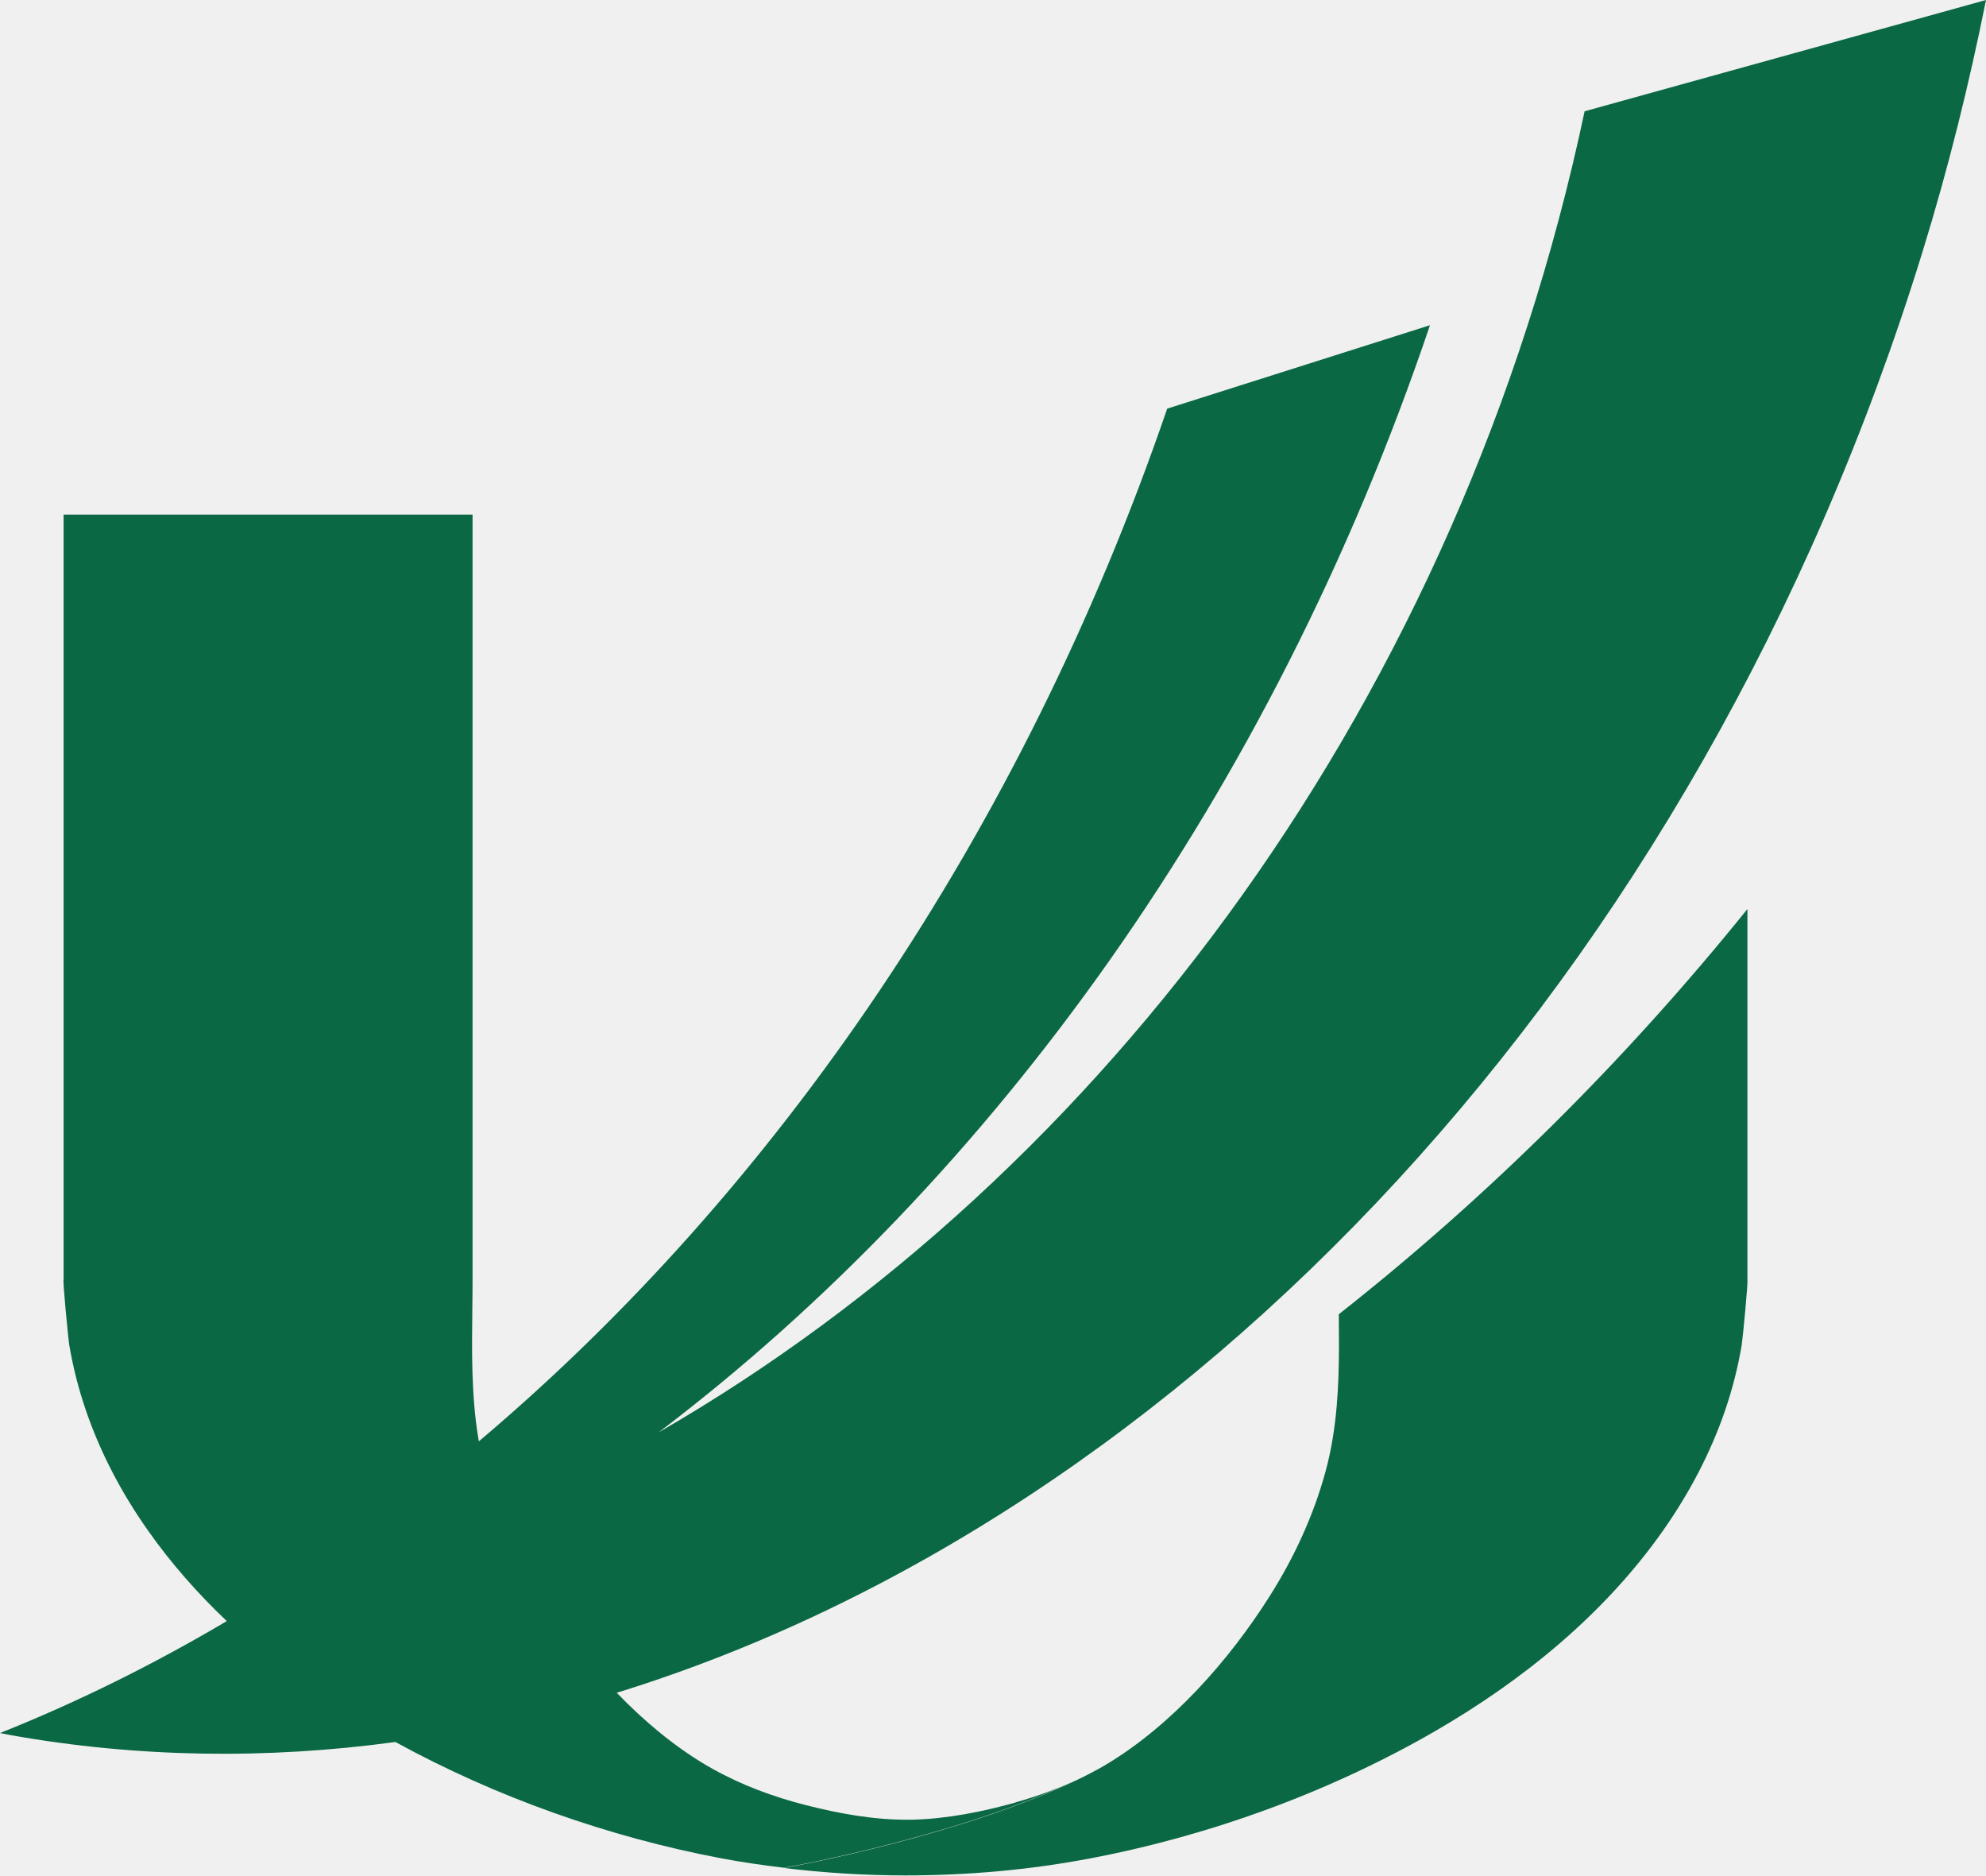
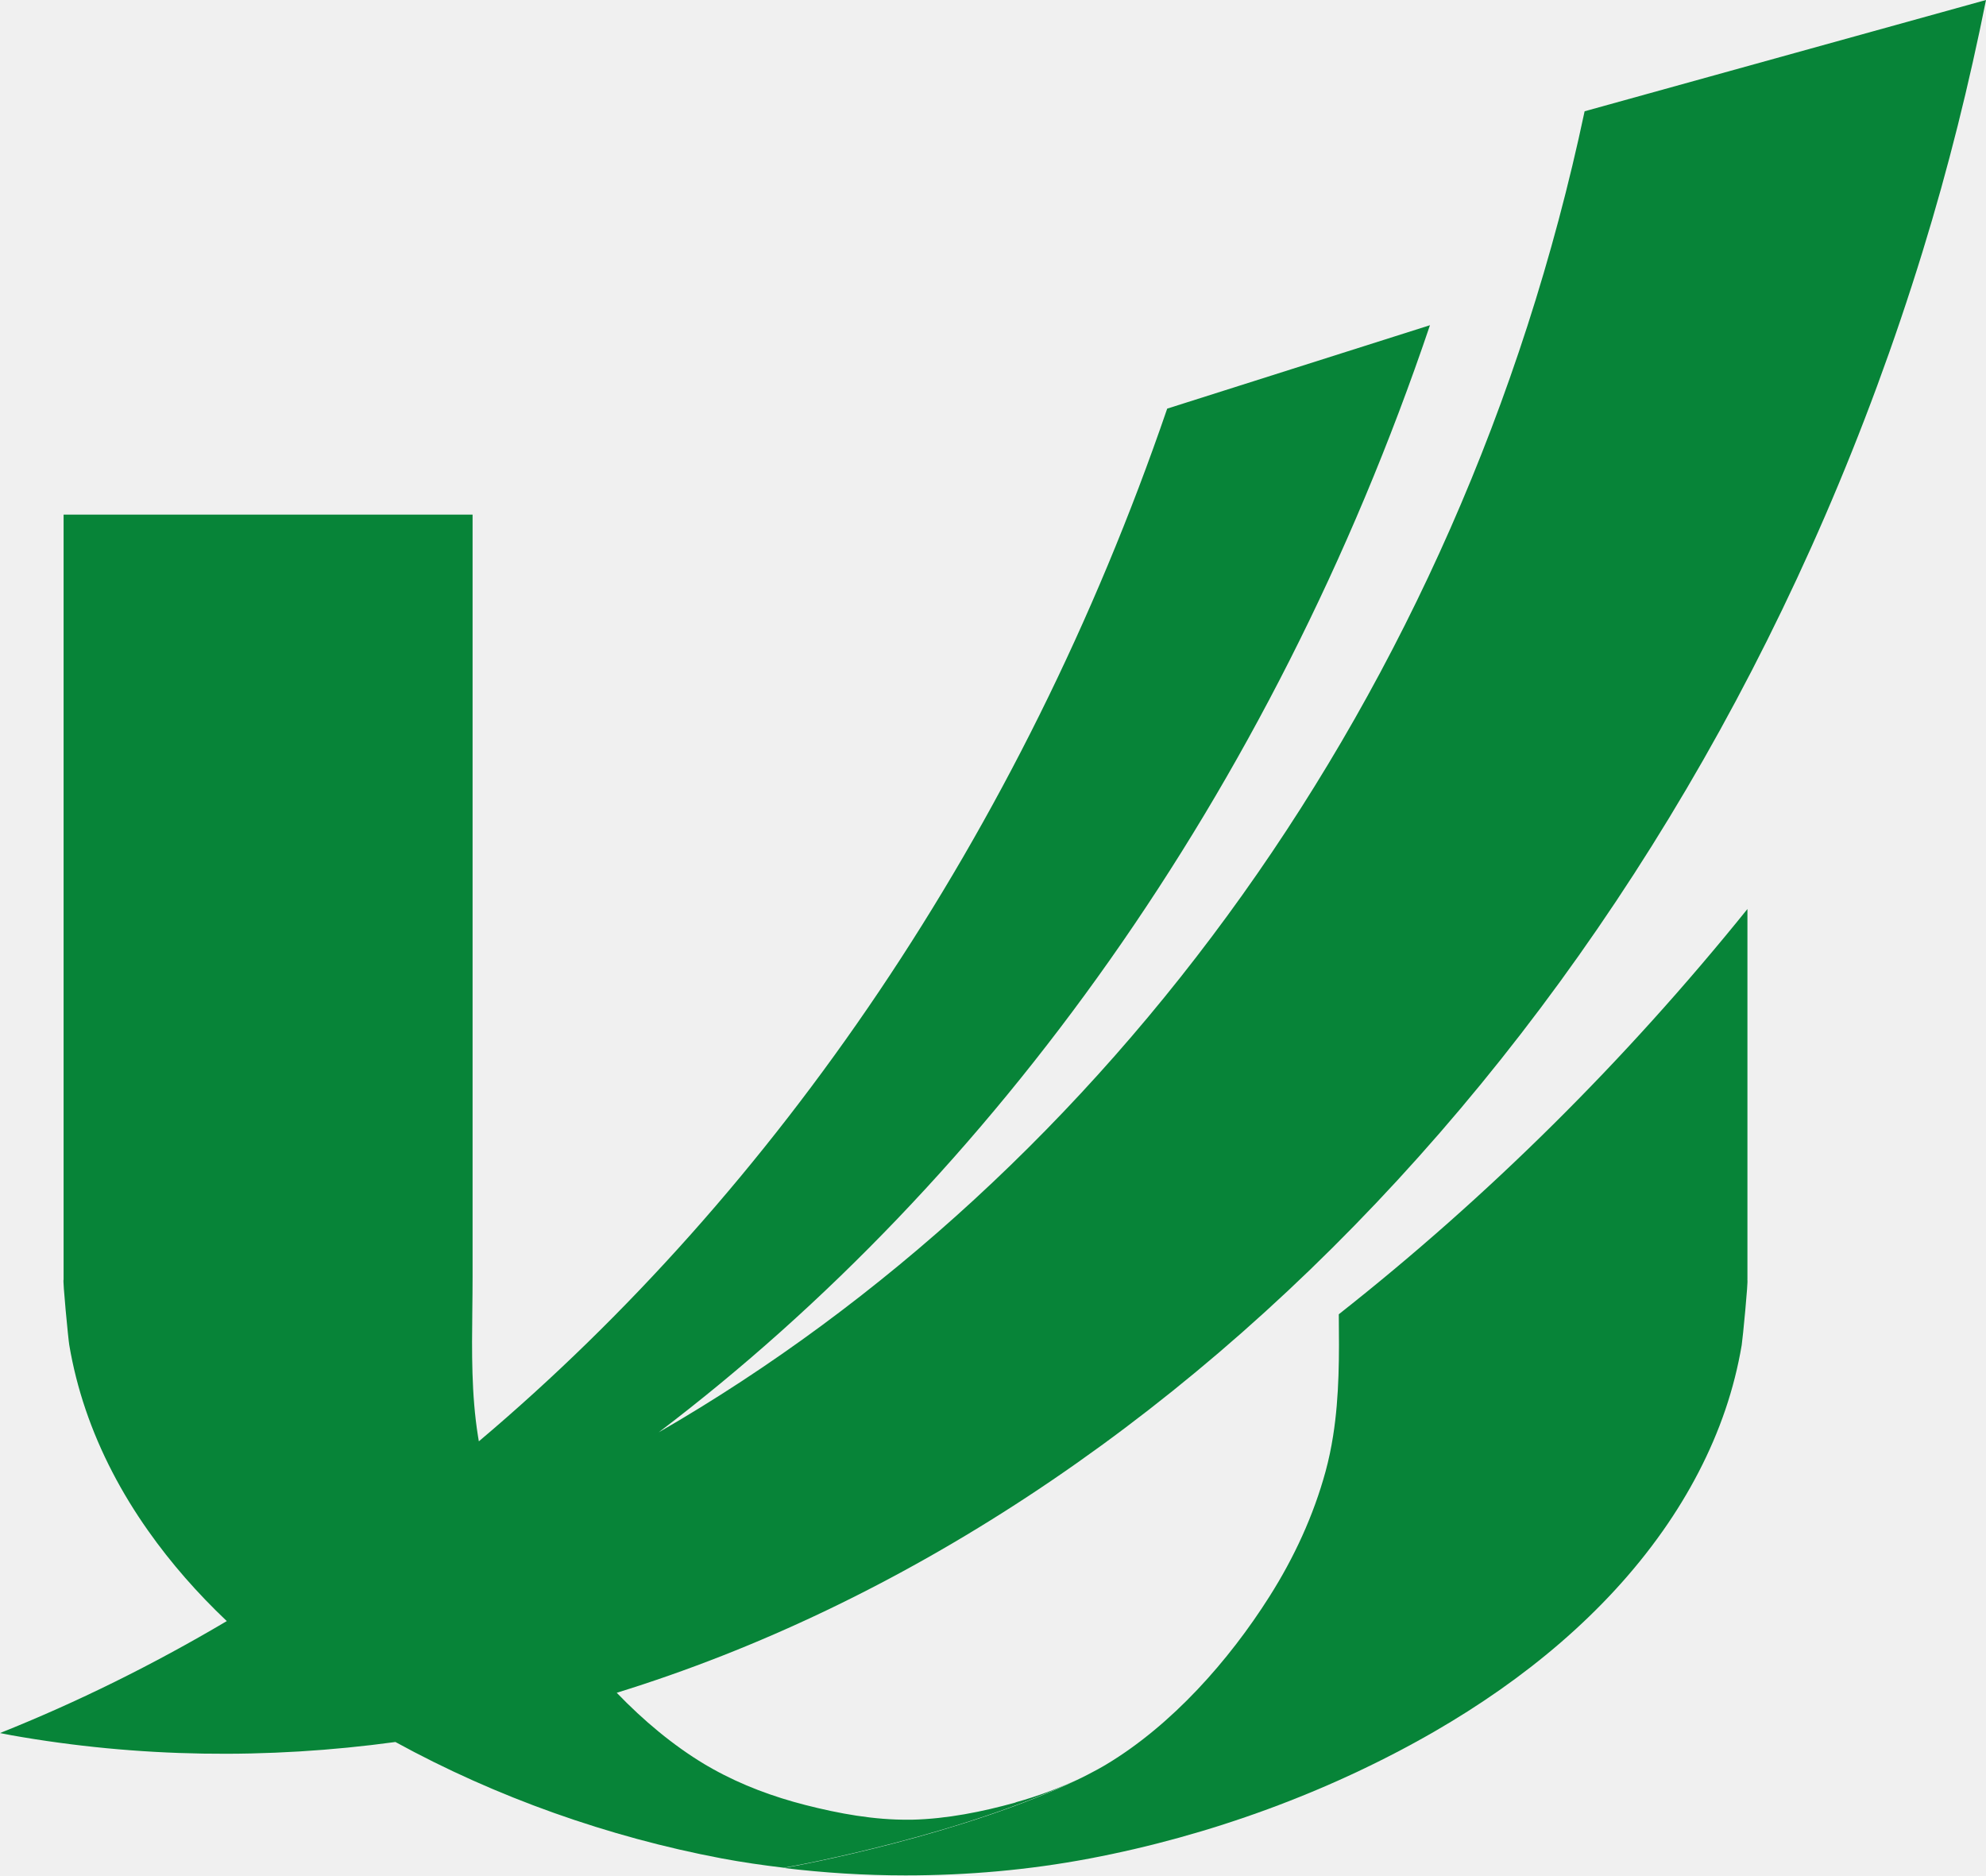
<svg xmlns="http://www.w3.org/2000/svg" width="322" height="304" viewBox="0 0 322 304" fill="none">
-   <g clip-path="url(#clip0_404_1995)">
-     <path d="M283.32 207.438C283.32 207.438 283.32 177.703 283.32 147.35C263.475 171.967 241.254 193.984 217.066 213.039C217.134 219.644 217.175 226.278 216.137 232.791C215.838 234.694 215.442 236.596 214.922 238.513C212.969 245.669 209.814 252.503 205.826 258.787C199.27 269.147 190.05 279.597 179.383 286.004C178.386 286.607 177.362 287.143 176.337 287.678C176.01 287.839 175.682 288.012 175.355 288.175C156.425 297.38 129.299 302.447 127.06 302.794C133.601 303.585 140.199 304 146.81 304C156.821 304 166.806 303.128 176.638 301.267C196.13 297.581 215.591 290.492 232.704 280.603C246.99 272.335 260.128 261.615 269.608 248.148C273.87 242.091 277.366 235.484 279.742 228.501C280.903 225.086 281.791 221.587 282.391 218.036C282.542 217.153 283.485 207.438 283.306 207.451L283.32 207.438Z" fill="#0A6844" />
-     <path d="M1.796 281.272C1.498 281.219 1.2 281.159 0.902 281.1C0.601 281.039 0.301 280.979 0 280.925C12.499 275.938 24.79 269.864 36.77 262.777C32.051 258.303 27.747 253.423 24.011 248.12C19.735 242.064 16.252 235.469 13.877 228.476C12.716 225.059 11.828 221.562 11.228 218.011C11.077 217.139 10.134 207.411 10.311 207.424V83.418H76.621V207.008C76.621 208.781 76.6 210.561 76.58 212.342C76.501 219.173 76.422 226.039 77.495 232.776C77.54 233.065 77.587 233.351 77.637 233.638C125.595 193.163 165.53 135.396 189.244 66.238L231.843 52.718V52.73C206.147 128.778 160.851 191.189 106.788 232.183C179.126 190.466 236.818 112.937 256.921 18.038L322 0C319.281 13.548 315.923 27.163 311.715 40.79C275.286 158.989 191.73 246.065 99.993 274.396C104.32 278.889 109.117 282.908 114.249 285.989C114.391 286.072 114.533 286.153 114.673 286.236C114.991 286.421 115.306 286.604 115.629 286.78C120.3 289.381 125.367 291.256 130.556 292.583C136.019 293.978 141.757 295.034 147.424 294.969H147.942C153.542 294.834 159.292 293.682 164.674 292.181V292.154C168.349 291.137 171.938 289.796 175.369 288.135C156.425 297.341 129.299 302.405 127.075 302.754C123.699 302.353 120.326 301.869 116.981 301.239C98.693 297.782 80.43 291.329 64.11 282.375C43.349 285.201 22.432 284.936 1.789 281.273L1.796 281.272Z" fill="#0A6844" />
+   <g clip-path="url(#clip0_88_672)">
+     <path d="M283.32 207.438C283.32 207.438 283.32 177.703 283.32 147.35C263.475 171.967 241.254 193.984 217.066 213.039C217.134 219.644 217.175 226.278 216.137 232.791C215.838 234.694 215.442 236.596 214.922 238.513C212.969 245.669 209.814 252.503 205.826 258.787C199.27 269.147 190.05 279.597 179.383 286.004C178.386 286.607 177.362 287.143 176.337 287.678C176.01 287.839 175.682 288.012 175.355 288.174C156.425 297.38 129.299 302.447 127.06 302.794C133.601 303.585 140.199 304 146.81 304C156.821 304 166.806 303.128 176.638 301.267C196.13 297.581 215.591 290.492 232.704 280.603C246.99 272.335 260.128 261.615 269.608 248.148C273.87 242.091 277.366 235.484 279.742 228.501C280.903 225.086 281.791 221.587 282.391 218.036C282.542 217.153 283.485 207.438 283.306 207.451L283.32 207.438Z" fill="#078438" />
+     <path d="M1.796 281.272C1.498 281.219 1.2 281.159 0.902 281.1C0.601 281.039 0.301 280.979 0 280.925C12.499 275.938 24.79 269.864 36.77 262.777C32.051 258.303 27.747 253.423 24.011 248.12C19.735 242.064 16.252 235.469 13.877 228.476C12.716 225.059 11.828 221.562 11.228 218.011C11.077 217.139 10.134 207.411 10.311 207.424V83.418H76.621V207.008C76.621 208.781 76.6 210.561 76.58 212.342C76.501 219.173 76.422 226.039 77.495 232.776C77.54 233.065 77.587 233.351 77.637 233.638C125.595 193.163 165.53 135.396 189.244 66.238L231.843 52.718V52.73C206.147 128.778 160.851 191.189 106.788 232.183C179.126 190.466 236.818 112.937 256.921 18.038L322 0C319.281 13.548 315.923 27.163 311.715 40.79C275.286 158.989 191.73 246.065 99.993 274.396C104.32 278.889 109.117 282.908 114.249 285.989C114.391 286.072 114.533 286.153 114.673 286.236C114.991 286.421 115.306 286.604 115.629 286.78C120.3 289.381 125.367 291.256 130.556 292.583C136.019 293.978 141.757 295.034 147.424 294.969H147.942C153.542 294.834 159.292 293.682 164.674 292.181V292.154C168.349 291.137 171.938 289.796 175.369 288.135C156.425 297.341 129.299 302.405 127.075 302.754C123.699 302.353 120.326 301.869 116.981 301.239C98.693 297.782 80.43 291.329 64.11 282.375C43.349 285.201 22.432 284.936 1.789 281.273L1.796 281.272Z" fill="#078438" />
  </g>
  <defs>
-     <clipPath id="clip0_404_1995">
+     <clipPath id="clip0_88_672">
      <rect width="322" height="304" fill="white" />
    </clipPath>
  </defs>
</svg>
